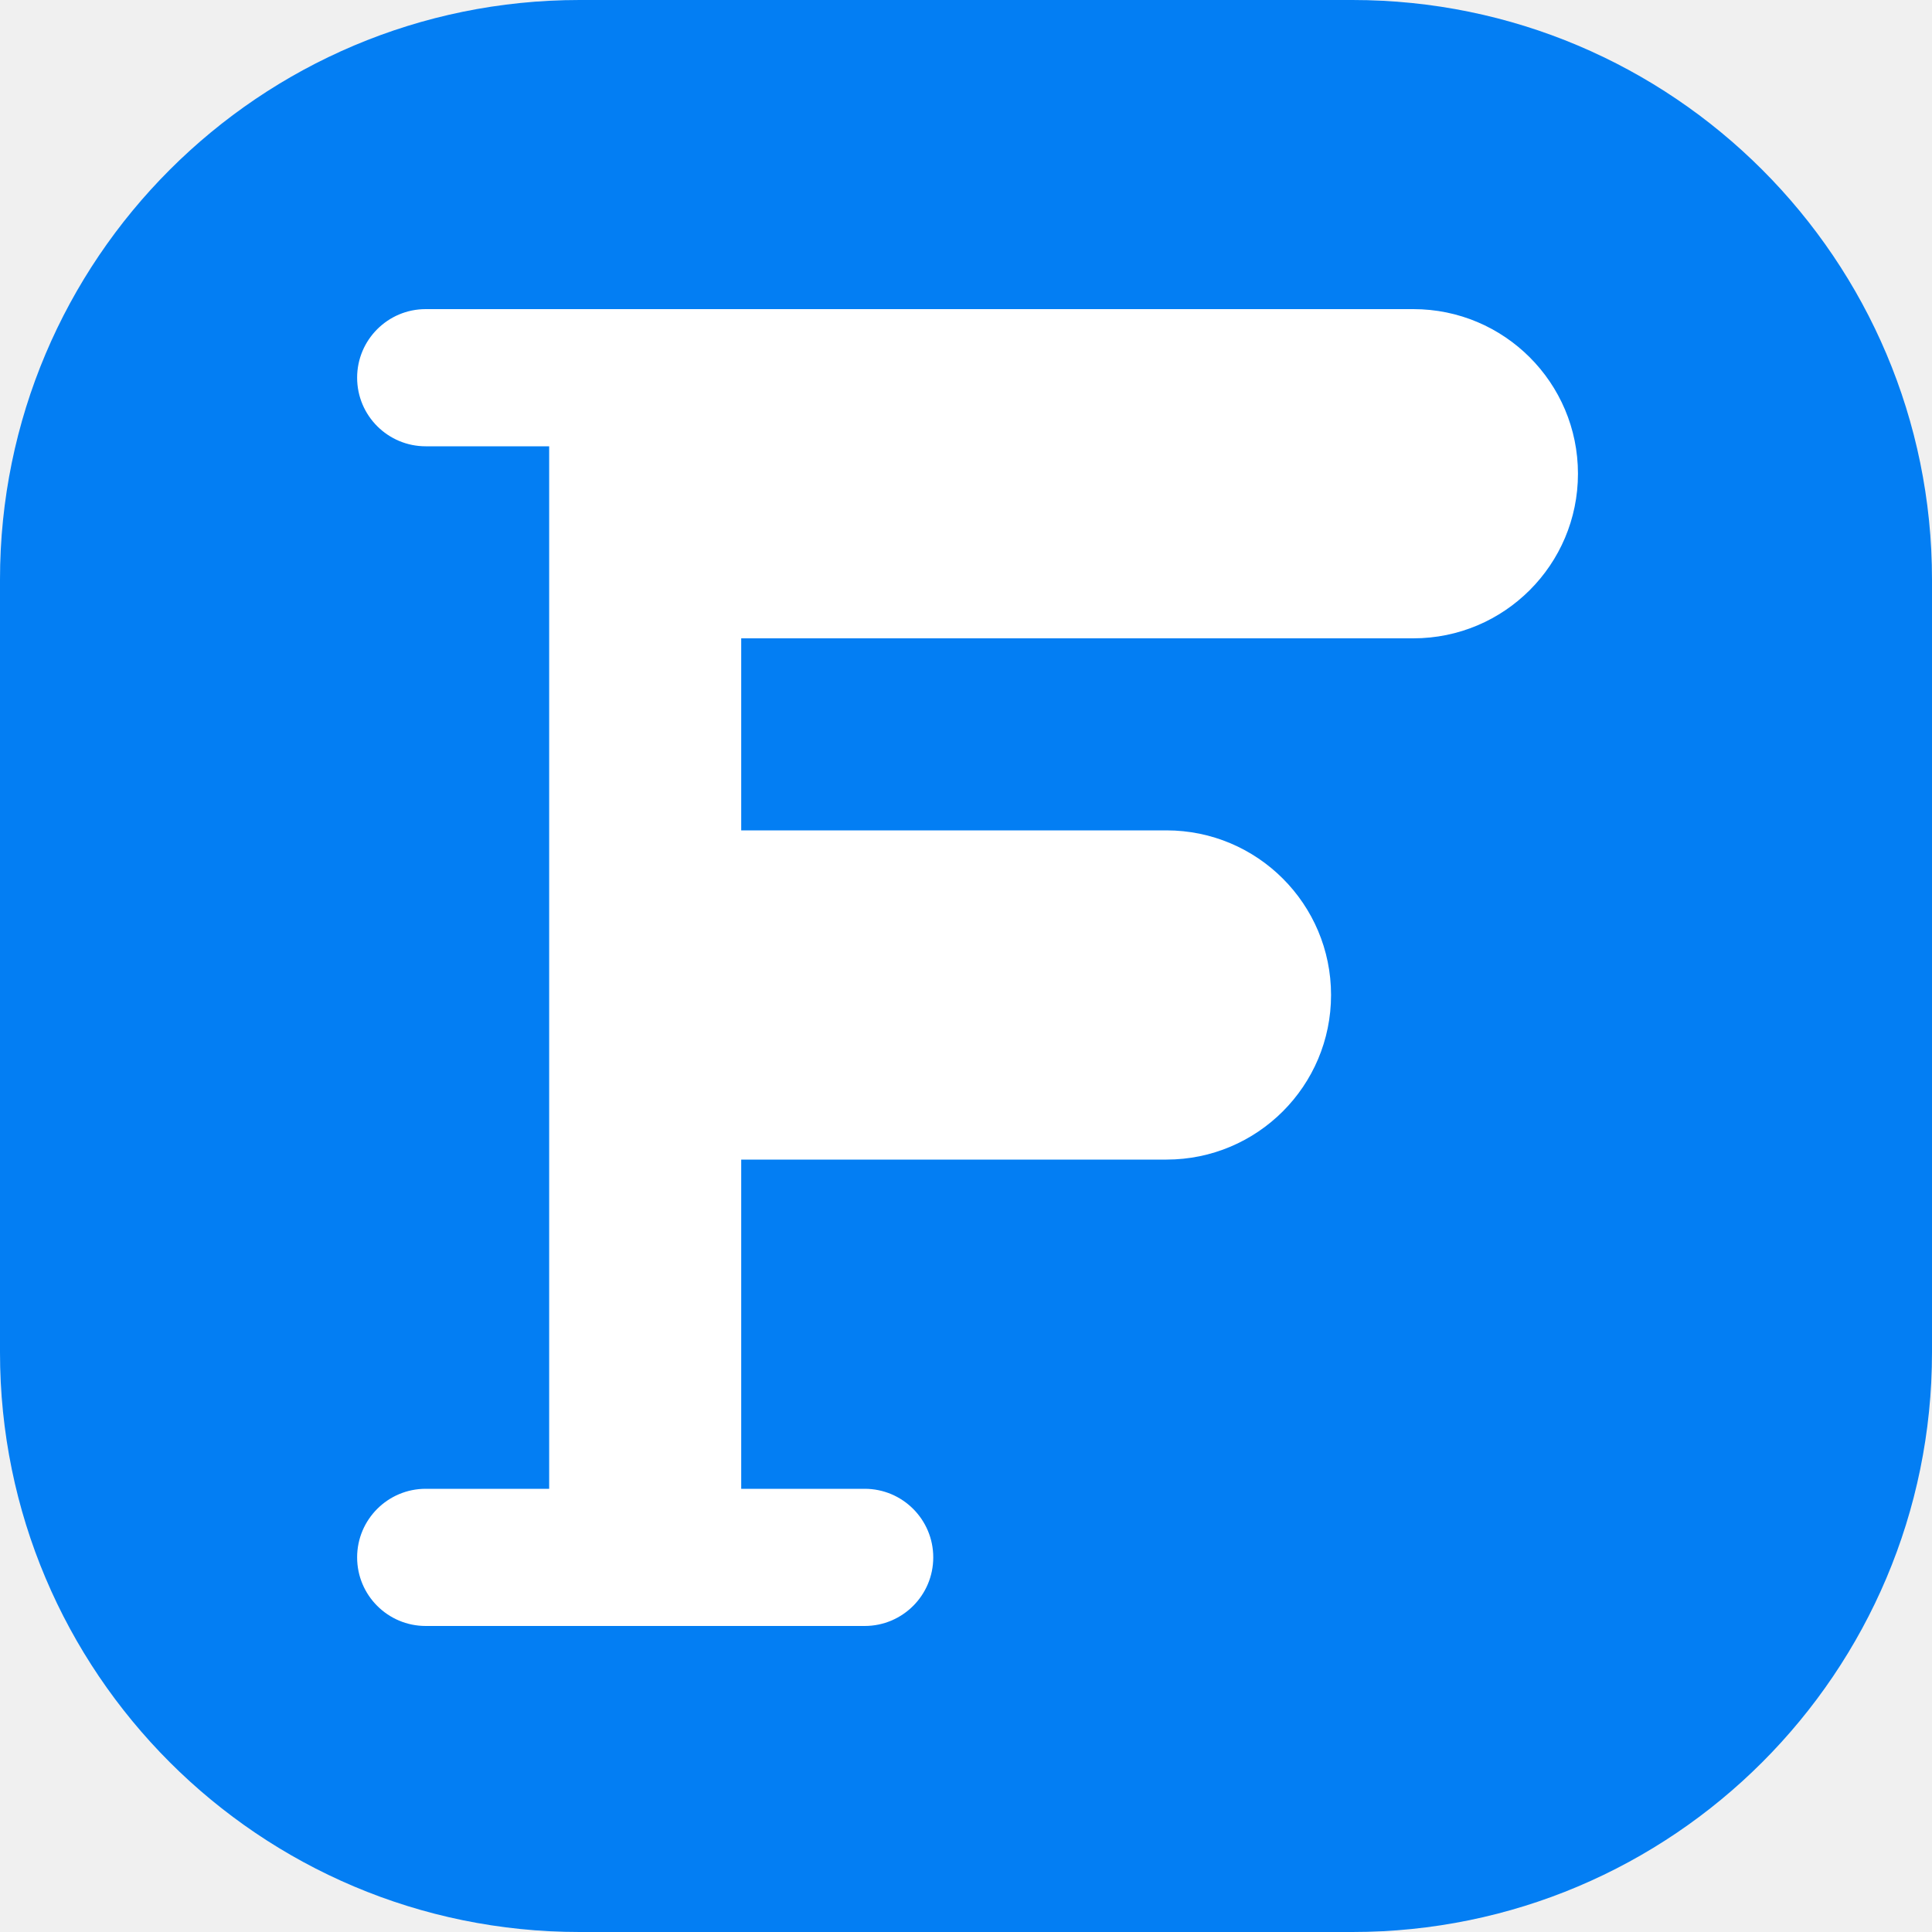
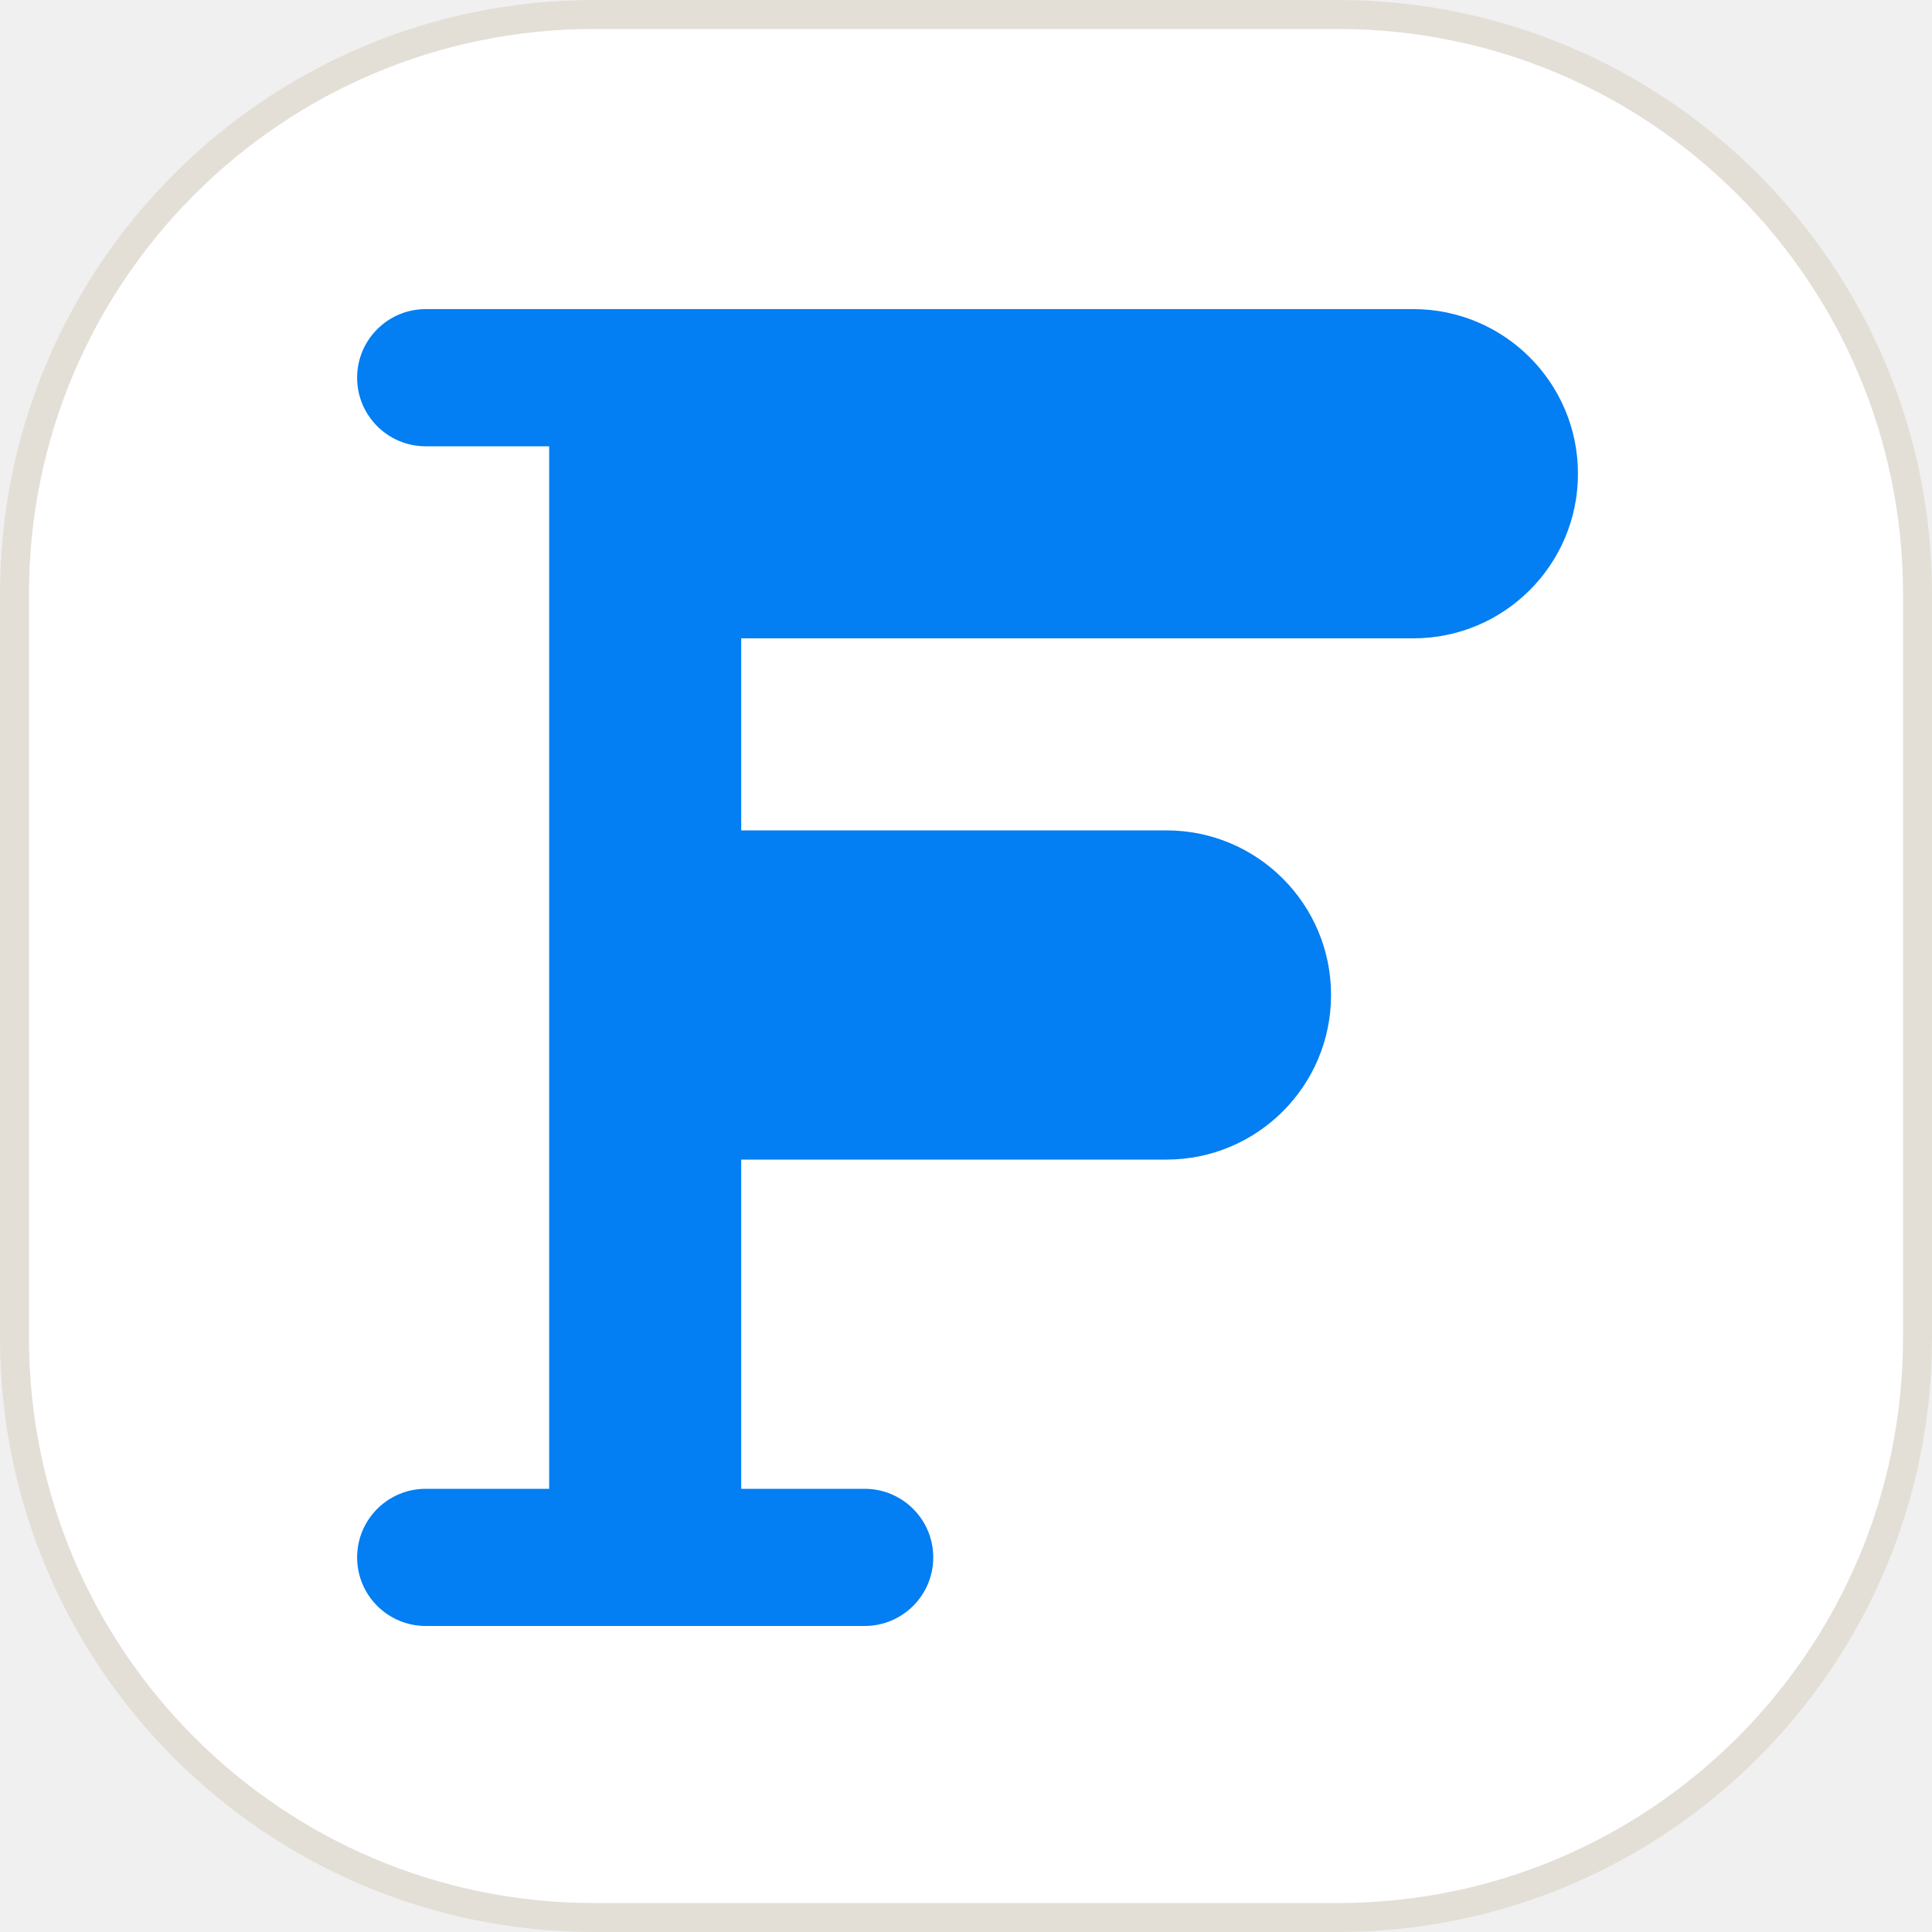
<svg xmlns="http://www.w3.org/2000/svg" viewBox="0 0 100 100">
-   <rect width="100" height="100" rx="30" fill="#037ef3" />
-   <path fill="#ffffff" transform="translate(4.64 4.64) scale(.355)" d="M67 32H95V224H67Z M49 32H113A10 10 0 0 1 113 52H49A10 10 0 0 1 49 32Z M81 32H193A24 24 0 0 1 193 80H81Z M81 108H157A24 24 0 0 1 157 156H81Z M49 204H113A10 10 0 0 1 113 224H49A10 10 0 0 1 49 204Z" />
+   <rect x="0.75" y="0.75" width="98.5" height="98.5" rx="30" fill="#ffffff" stroke="#e3dfd7" stroke-width="1.5" />
+   <path fill="#037ef3" transform="translate(4.64 4.64) scale(.355)" d="M67 32H95V224H67Z M49 32H113A10 10 0 0 1 113 52H49A10 10 0 0 1 49 32Z M81 32H193A24 24 0 0 1 193 80H81Z M81 108H157A24 24 0 0 1 157 156H81Z M49 204H113A10 10 0 0 1 113 224H49A10 10 0 0 1 49 204Z" />
</svg>
